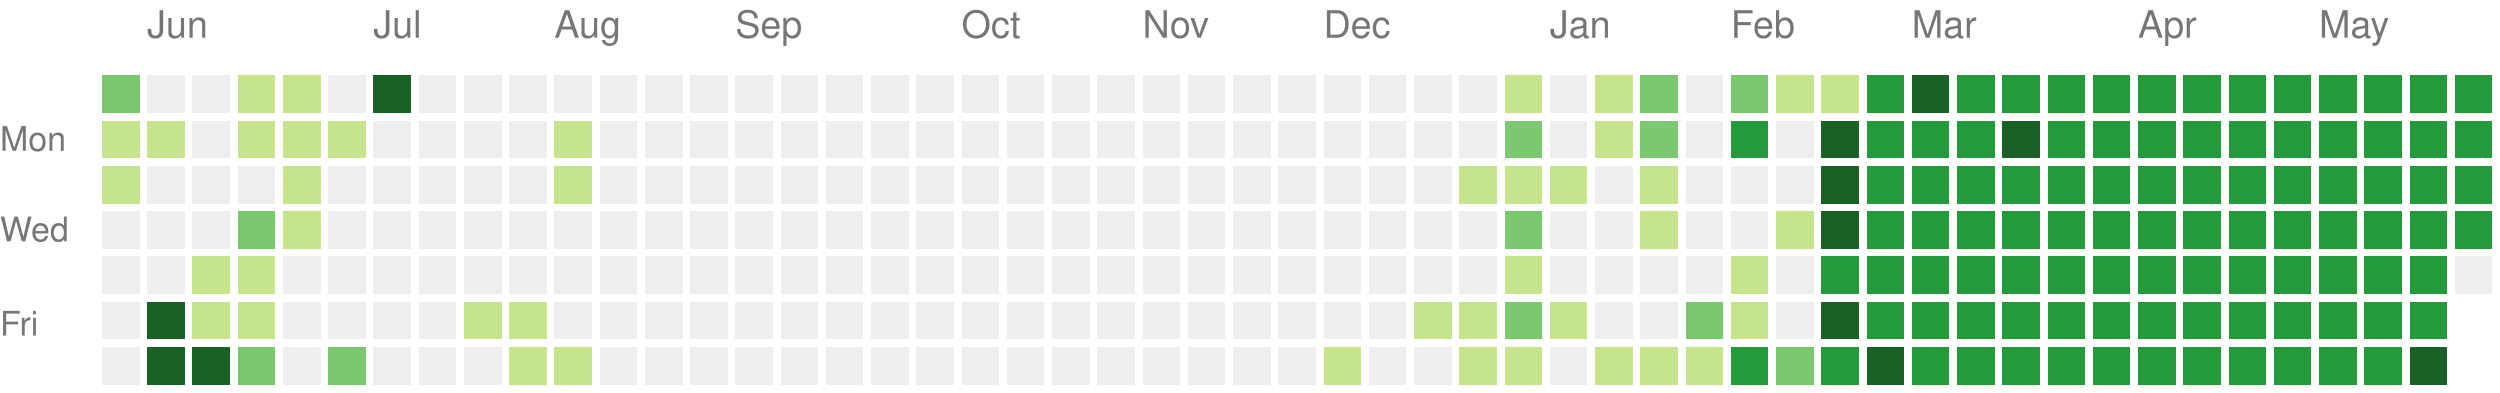
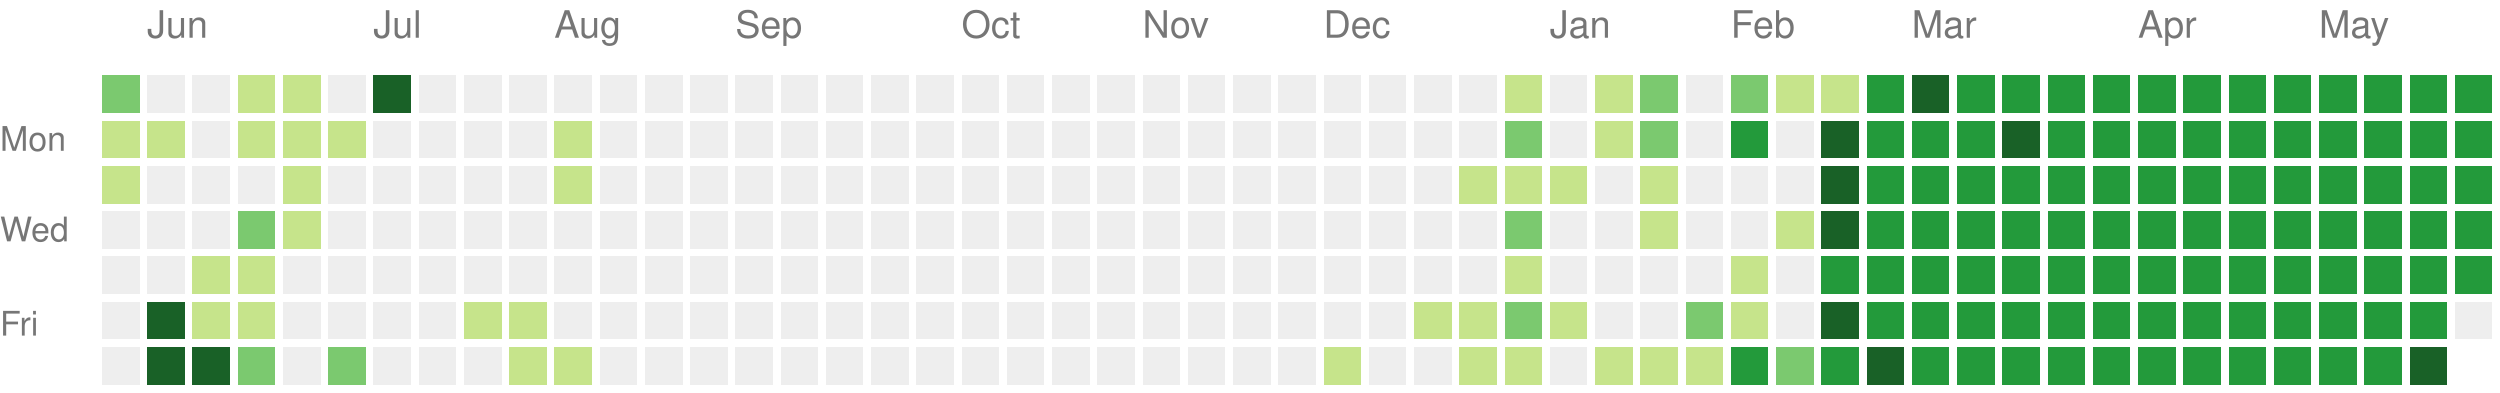
<svg xmlns="http://www.w3.org/2000/svg" version="1.1" width="663" height="104">
  <rect style="fill:#7bc96f;shape-rendering:crispedges;" data-score="2" data-date="2024-05-26" x="27" y="20" width="10" height="10" />
  <rect style="fill:#eeeeee;shape-rendering:crispedges;" data-score="0" data-date="2024-06-02" x="39" y="20" width="10" height="10" />
  <rect style="fill:#eeeeee;shape-rendering:crispedges;" data-score="0" data-date="2024-06-09" x="51" y="20" width="10" height="10" />
  <rect style="fill:#c6e48b;shape-rendering:crispedges;" data-score="1" data-date="2024-06-16" x="63" y="20" width="10" height="10" />
  <rect style="fill:#c6e48b;shape-rendering:crispedges;" data-score="1" data-date="2024-06-23" x="75" y="20" width="10" height="10" />
  <rect style="fill:#eeeeee;shape-rendering:crispedges;" data-score="0" data-date="2024-06-30" x="87" y="20" width="10" height="10" />
  <rect style="fill:#196127;shape-rendering:crispedges;" data-score="4" data-date="2024-07-07" x="99" y="20" width="10" height="10" />
  <rect style="fill:#eeeeee;shape-rendering:crispedges;" data-score="0" data-date="2024-07-14" x="111" y="20" width="10" height="10" />
  <rect style="fill:#eeeeee;shape-rendering:crispedges;" data-score="0" data-date="2024-07-21" x="123" y="20" width="10" height="10" />
  <rect style="fill:#eeeeee;shape-rendering:crispedges;" data-score="0" data-date="2024-07-28" x="135" y="20" width="10" height="10" />
  <rect style="fill:#eeeeee;shape-rendering:crispedges;" data-score="0" data-date="2024-08-04" x="147" y="20" width="10" height="10" />
  <rect style="fill:#eeeeee;shape-rendering:crispedges;" data-score="0" data-date="2024-08-11" x="159" y="20" width="10" height="10" />
  <rect style="fill:#eeeeee;shape-rendering:crispedges;" data-score="0" data-date="2024-08-18" x="171" y="20" width="10" height="10" />
  <rect style="fill:#eeeeee;shape-rendering:crispedges;" data-score="0" data-date="2024-08-25" x="183" y="20" width="10" height="10" />
  <rect style="fill:#eeeeee;shape-rendering:crispedges;" data-score="0" data-date="2024-09-01" x="195" y="20" width="10" height="10" />
  <rect style="fill:#eeeeee;shape-rendering:crispedges;" data-score="0" data-date="2024-09-08" x="207" y="20" width="10" height="10" />
  <rect style="fill:#eeeeee;shape-rendering:crispedges;" data-score="0" data-date="2024-09-15" x="219" y="20" width="10" height="10" />
  <rect style="fill:#eeeeee;shape-rendering:crispedges;" data-score="0" data-date="2024-09-22" x="231" y="20" width="10" height="10" />
  <rect style="fill:#eeeeee;shape-rendering:crispedges;" data-score="0" data-date="2024-09-29" x="243" y="20" width="10" height="10" />
  <rect style="fill:#eeeeee;shape-rendering:crispedges;" data-score="0" data-date="2024-10-06" x="255" y="20" width="10" height="10" />
  <rect style="fill:#eeeeee;shape-rendering:crispedges;" data-score="0" data-date="2024-10-13" x="267" y="20" width="10" height="10" />
  <rect style="fill:#eeeeee;shape-rendering:crispedges;" data-score="0" data-date="2024-10-20" x="279" y="20" width="10" height="10" />
  <rect style="fill:#eeeeee;shape-rendering:crispedges;" data-score="0" data-date="2024-10-27" x="291" y="20" width="10" height="10" />
  <rect style="fill:#eeeeee;shape-rendering:crispedges;" data-score="0" data-date="2024-11-03" x="303" y="20" width="10" height="10" />
  <rect style="fill:#eeeeee;shape-rendering:crispedges;" data-score="0" data-date="2024-11-10" x="315" y="20" width="10" height="10" />
  <rect style="fill:#eeeeee;shape-rendering:crispedges;" data-score="0" data-date="2024-11-17" x="327" y="20" width="10" height="10" />
  <rect style="fill:#eeeeee;shape-rendering:crispedges;" data-score="0" data-date="2024-11-24" x="339" y="20" width="10" height="10" />
  <rect style="fill:#eeeeee;shape-rendering:crispedges;" data-score="0" data-date="2024-12-01" x="351" y="20" width="10" height="10" />
  <rect style="fill:#eeeeee;shape-rendering:crispedges;" data-score="0" data-date="2024-12-08" x="363" y="20" width="10" height="10" />
  <rect style="fill:#eeeeee;shape-rendering:crispedges;" data-score="0" data-date="2024-12-15" x="375" y="20" width="10" height="10" />
  <rect style="fill:#eeeeee;shape-rendering:crispedges;" data-score="0" data-date="2024-12-22" x="387" y="20" width="10" height="10" />
  <rect style="fill:#c6e48b;shape-rendering:crispedges;" data-score="1" data-date="2024-12-29" x="399" y="20" width="10" height="10" />
  <rect style="fill:#eeeeee;shape-rendering:crispedges;" data-score="0" data-date="2025-01-05" x="411" y="20" width="10" height="10" />
  <rect style="fill:#c6e48b;shape-rendering:crispedges;" data-score="1" data-date="2025-01-12" x="423" y="20" width="10" height="10" />
  <rect style="fill:#7bc96f;shape-rendering:crispedges;" data-score="2" data-date="2025-01-19" x="435" y="20" width="10" height="10" />
  <rect style="fill:#eeeeee;shape-rendering:crispedges;" data-score="0" data-date="2025-01-26" x="447" y="20" width="10" height="10" />
  <rect style="fill:#7bc96f;shape-rendering:crispedges;" data-score="2" data-date="2025-02-02" x="459" y="20" width="10" height="10" />
  <rect style="fill:#c6e48b;shape-rendering:crispedges;" data-score="1" data-date="2025-02-09" x="471" y="20" width="10" height="10" />
  <rect style="fill:#c6e48b;shape-rendering:crispedges;" data-score="1" data-date="2025-02-16" x="483" y="20" width="10" height="10" />
  <rect style="fill:#239a3b;shape-rendering:crispedges;" data-score="3" data-date="2025-02-23" x="495" y="20" width="10" height="10" />
  <rect style="fill:#196127;shape-rendering:crispedges;" data-score="4" data-date="2025-03-02" x="507" y="20" width="10" height="10" />
  <rect style="fill:#239a3b;shape-rendering:crispedges;" data-score="3" data-date="2025-03-09" x="519" y="20" width="10" height="10" />
  <rect style="fill:#239a3b;shape-rendering:crispedges;" data-score="3" data-date="2025-03-16" x="531" y="20" width="10" height="10" />
  <rect style="fill:#239a3b;shape-rendering:crispedges;" data-score="3" data-date="2025-03-23" x="543" y="20" width="10" height="10" />
  <rect style="fill:#239a3b;shape-rendering:crispedges;" data-score="3" data-date="2025-03-30" x="555" y="20" width="10" height="10" />
  <rect style="fill:#239a3b;shape-rendering:crispedges;" data-score="3" data-date="2025-04-06" x="567" y="20" width="10" height="10" />
  <rect style="fill:#239a3b;shape-rendering:crispedges;" data-score="3" data-date="2025-04-13" x="579" y="20" width="10" height="10" />
  <rect style="fill:#239a3b;shape-rendering:crispedges;" data-score="3" data-date="2025-04-20" x="591" y="20" width="10" height="10" />
  <rect style="fill:#239a3b;shape-rendering:crispedges;" data-score="3" data-date="2025-04-27" x="603" y="20" width="10" height="10" />
  <rect style="fill:#239a3b;shape-rendering:crispedges;" data-score="3" data-date="2025-05-04" x="615" y="20" width="10" height="10" />
  <rect style="fill:#239a3b;shape-rendering:crispedges;" data-score="3" data-date="2025-05-11" x="627" y="20" width="10" height="10" />
  <rect style="fill:#239a3b;shape-rendering:crispedges;" data-score="3" data-date="2025-05-18" x="639" y="20" width="10" height="10" />
  <rect style="fill:#239a3b;shape-rendering:crispedges;" data-score="3" data-date="2025-05-25" x="651" y="20" width="10" height="10" />
  <rect style="fill:#c6e48b;shape-rendering:crispedges;" data-score="1" data-date="2024-05-27" x="27" y="32" width="10" height="10" />
  <rect style="fill:#c6e48b;shape-rendering:crispedges;" data-score="1" data-date="2024-06-03" x="39" y="32" width="10" height="10" />
  <rect style="fill:#eeeeee;shape-rendering:crispedges;" data-score="0" data-date="2024-06-10" x="51" y="32" width="10" height="10" />
  <rect style="fill:#c6e48b;shape-rendering:crispedges;" data-score="1" data-date="2024-06-17" x="63" y="32" width="10" height="10" />
  <rect style="fill:#c6e48b;shape-rendering:crispedges;" data-score="1" data-date="2024-06-24" x="75" y="32" width="10" height="10" />
  <rect style="fill:#c6e48b;shape-rendering:crispedges;" data-score="1" data-date="2024-07-01" x="87" y="32" width="10" height="10" />
  <rect style="fill:#eeeeee;shape-rendering:crispedges;" data-score="0" data-date="2024-07-08" x="99" y="32" width="10" height="10" />
  <rect style="fill:#eeeeee;shape-rendering:crispedges;" data-score="0" data-date="2024-07-15" x="111" y="32" width="10" height="10" />
  <rect style="fill:#eeeeee;shape-rendering:crispedges;" data-score="0" data-date="2024-07-22" x="123" y="32" width="10" height="10" />
  <rect style="fill:#eeeeee;shape-rendering:crispedges;" data-score="0" data-date="2024-07-29" x="135" y="32" width="10" height="10" />
  <rect style="fill:#c6e48b;shape-rendering:crispedges;" data-score="1" data-date="2024-08-05" x="147" y="32" width="10" height="10" />
  <rect style="fill:#eeeeee;shape-rendering:crispedges;" data-score="0" data-date="2024-08-12" x="159" y="32" width="10" height="10" />
  <rect style="fill:#eeeeee;shape-rendering:crispedges;" data-score="0" data-date="2024-08-19" x="171" y="32" width="10" height="10" />
  <rect style="fill:#eeeeee;shape-rendering:crispedges;" data-score="0" data-date="2024-08-26" x="183" y="32" width="10" height="10" />
  <rect style="fill:#eeeeee;shape-rendering:crispedges;" data-score="0" data-date="2024-09-02" x="195" y="32" width="10" height="10" />
  <rect style="fill:#eeeeee;shape-rendering:crispedges;" data-score="0" data-date="2024-09-09" x="207" y="32" width="10" height="10" />
  <rect style="fill:#eeeeee;shape-rendering:crispedges;" data-score="0" data-date="2024-09-16" x="219" y="32" width="10" height="10" />
  <rect style="fill:#eeeeee;shape-rendering:crispedges;" data-score="0" data-date="2024-09-23" x="231" y="32" width="10" height="10" />
  <rect style="fill:#eeeeee;shape-rendering:crispedges;" data-score="0" data-date="2024-09-30" x="243" y="32" width="10" height="10" />
  <rect style="fill:#eeeeee;shape-rendering:crispedges;" data-score="0" data-date="2024-10-07" x="255" y="32" width="10" height="10" />
  <rect style="fill:#eeeeee;shape-rendering:crispedges;" data-score="0" data-date="2024-10-14" x="267" y="32" width="10" height="10" />
  <rect style="fill:#eeeeee;shape-rendering:crispedges;" data-score="0" data-date="2024-10-21" x="279" y="32" width="10" height="10" />
  <rect style="fill:#eeeeee;shape-rendering:crispedges;" data-score="0" data-date="2024-10-28" x="291" y="32" width="10" height="10" />
  <rect style="fill:#eeeeee;shape-rendering:crispedges;" data-score="0" data-date="2024-11-04" x="303" y="32" width="10" height="10" />
  <rect style="fill:#eeeeee;shape-rendering:crispedges;" data-score="0" data-date="2024-11-11" x="315" y="32" width="10" height="10" />
  <rect style="fill:#eeeeee;shape-rendering:crispedges;" data-score="0" data-date="2024-11-18" x="327" y="32" width="10" height="10" />
  <rect style="fill:#eeeeee;shape-rendering:crispedges;" data-score="0" data-date="2024-11-25" x="339" y="32" width="10" height="10" />
  <rect style="fill:#eeeeee;shape-rendering:crispedges;" data-score="0" data-date="2024-12-02" x="351" y="32" width="10" height="10" />
  <rect style="fill:#eeeeee;shape-rendering:crispedges;" data-score="0" data-date="2024-12-09" x="363" y="32" width="10" height="10" />
  <rect style="fill:#eeeeee;shape-rendering:crispedges;" data-score="0" data-date="2024-12-16" x="375" y="32" width="10" height="10" />
  <rect style="fill:#eeeeee;shape-rendering:crispedges;" data-score="0" data-date="2024-12-23" x="387" y="32" width="10" height="10" />
  <rect style="fill:#7bc96f;shape-rendering:crispedges;" data-score="2" data-date="2024-12-30" x="399" y="32" width="10" height="10" />
  <rect style="fill:#eeeeee;shape-rendering:crispedges;" data-score="0" data-date="2025-01-06" x="411" y="32" width="10" height="10" />
  <rect style="fill:#c6e48b;shape-rendering:crispedges;" data-score="1" data-date="2025-01-13" x="423" y="32" width="10" height="10" />
  <rect style="fill:#7bc96f;shape-rendering:crispedges;" data-score="2" data-date="2025-01-20" x="435" y="32" width="10" height="10" />
  <rect style="fill:#eeeeee;shape-rendering:crispedges;" data-score="0" data-date="2025-01-27" x="447" y="32" width="10" height="10" />
  <rect style="fill:#239a3b;shape-rendering:crispedges;" data-score="3" data-date="2025-02-03" x="459" y="32" width="10" height="10" />
  <rect style="fill:#eeeeee;shape-rendering:crispedges;" data-score="0" data-date="2025-02-10" x="471" y="32" width="10" height="10" />
  <rect style="fill:#196127;shape-rendering:crispedges;" data-score="4" data-date="2025-02-17" x="483" y="32" width="10" height="10" />
  <rect style="fill:#239a3b;shape-rendering:crispedges;" data-score="3" data-date="2025-02-24" x="495" y="32" width="10" height="10" />
  <rect style="fill:#239a3b;shape-rendering:crispedges;" data-score="3" data-date="2025-03-03" x="507" y="32" width="10" height="10" />
  <rect style="fill:#239a3b;shape-rendering:crispedges;" data-score="3" data-date="2025-03-10" x="519" y="32" width="10" height="10" />
  <rect style="fill:#196127;shape-rendering:crispedges;" data-score="4" data-date="2025-03-17" x="531" y="32" width="10" height="10" />
  <rect style="fill:#239a3b;shape-rendering:crispedges;" data-score="3" data-date="2025-03-24" x="543" y="32" width="10" height="10" />
  <rect style="fill:#239a3b;shape-rendering:crispedges;" data-score="3" data-date="2025-03-31" x="555" y="32" width="10" height="10" />
  <rect style="fill:#239a3b;shape-rendering:crispedges;" data-score="3" data-date="2025-04-07" x="567" y="32" width="10" height="10" />
  <rect style="fill:#239a3b;shape-rendering:crispedges;" data-score="3" data-date="2025-04-14" x="579" y="32" width="10" height="10" />
  <rect style="fill:#239a3b;shape-rendering:crispedges;" data-score="3" data-date="2025-04-21" x="591" y="32" width="10" height="10" />
  <rect style="fill:#239a3b;shape-rendering:crispedges;" data-score="3" data-date="2025-04-28" x="603" y="32" width="10" height="10" />
  <rect style="fill:#239a3b;shape-rendering:crispedges;" data-score="3" data-date="2025-05-05" x="615" y="32" width="10" height="10" />
  <rect style="fill:#239a3b;shape-rendering:crispedges;" data-score="3" data-date="2025-05-12" x="627" y="32" width="10" height="10" />
  <rect style="fill:#239a3b;shape-rendering:crispedges;" data-score="3" data-date="2025-05-19" x="639" y="32" width="10" height="10" />
  <rect style="fill:#239a3b;shape-rendering:crispedges;" data-score="3" data-date="2025-05-26" x="651" y="32" width="10" height="10" />
  <rect style="fill:#c6e48b;shape-rendering:crispedges;" data-score="1" data-date="2024-05-28" x="27" y="44" width="10" height="10" />
  <rect style="fill:#eeeeee;shape-rendering:crispedges;" data-score="0" data-date="2024-06-04" x="39" y="44" width="10" height="10" />
  <rect style="fill:#eeeeee;shape-rendering:crispedges;" data-score="0" data-date="2024-06-11" x="51" y="44" width="10" height="10" />
  <rect style="fill:#eeeeee;shape-rendering:crispedges;" data-score="0" data-date="2024-06-18" x="63" y="44" width="10" height="10" />
  <rect style="fill:#c6e48b;shape-rendering:crispedges;" data-score="1" data-date="2024-06-25" x="75" y="44" width="10" height="10" />
  <rect style="fill:#eeeeee;shape-rendering:crispedges;" data-score="0" data-date="2024-07-02" x="87" y="44" width="10" height="10" />
  <rect style="fill:#eeeeee;shape-rendering:crispedges;" data-score="0" data-date="2024-07-09" x="99" y="44" width="10" height="10" />
  <rect style="fill:#eeeeee;shape-rendering:crispedges;" data-score="0" data-date="2024-07-16" x="111" y="44" width="10" height="10" />
  <rect style="fill:#eeeeee;shape-rendering:crispedges;" data-score="0" data-date="2024-07-23" x="123" y="44" width="10" height="10" />
  <rect style="fill:#eeeeee;shape-rendering:crispedges;" data-score="0" data-date="2024-07-30" x="135" y="44" width="10" height="10" />
  <rect style="fill:#c6e48b;shape-rendering:crispedges;" data-score="1" data-date="2024-08-06" x="147" y="44" width="10" height="10" />
  <rect style="fill:#eeeeee;shape-rendering:crispedges;" data-score="0" data-date="2024-08-13" x="159" y="44" width="10" height="10" />
  <rect style="fill:#eeeeee;shape-rendering:crispedges;" data-score="0" data-date="2024-08-20" x="171" y="44" width="10" height="10" />
  <rect style="fill:#eeeeee;shape-rendering:crispedges;" data-score="0" data-date="2024-08-27" x="183" y="44" width="10" height="10" />
  <rect style="fill:#eeeeee;shape-rendering:crispedges;" data-score="0" data-date="2024-09-03" x="195" y="44" width="10" height="10" />
  <rect style="fill:#eeeeee;shape-rendering:crispedges;" data-score="0" data-date="2024-09-10" x="207" y="44" width="10" height="10" />
  <rect style="fill:#eeeeee;shape-rendering:crispedges;" data-score="0" data-date="2024-09-17" x="219" y="44" width="10" height="10" />
  <rect style="fill:#eeeeee;shape-rendering:crispedges;" data-score="0" data-date="2024-09-24" x="231" y="44" width="10" height="10" />
  <rect style="fill:#eeeeee;shape-rendering:crispedges;" data-score="0" data-date="2024-10-01" x="243" y="44" width="10" height="10" />
  <rect style="fill:#eeeeee;shape-rendering:crispedges;" data-score="0" data-date="2024-10-08" x="255" y="44" width="10" height="10" />
  <rect style="fill:#eeeeee;shape-rendering:crispedges;" data-score="0" data-date="2024-10-15" x="267" y="44" width="10" height="10" />
  <rect style="fill:#eeeeee;shape-rendering:crispedges;" data-score="0" data-date="2024-10-22" x="279" y="44" width="10" height="10" />
  <rect style="fill:#eeeeee;shape-rendering:crispedges;" data-score="0" data-date="2024-10-29" x="291" y="44" width="10" height="10" />
  <rect style="fill:#eeeeee;shape-rendering:crispedges;" data-score="0" data-date="2024-11-05" x="303" y="44" width="10" height="10" />
  <rect style="fill:#eeeeee;shape-rendering:crispedges;" data-score="0" data-date="2024-11-12" x="315" y="44" width="10" height="10" />
  <rect style="fill:#eeeeee;shape-rendering:crispedges;" data-score="0" data-date="2024-11-19" x="327" y="44" width="10" height="10" />
  <rect style="fill:#eeeeee;shape-rendering:crispedges;" data-score="0" data-date="2024-11-26" x="339" y="44" width="10" height="10" />
  <rect style="fill:#eeeeee;shape-rendering:crispedges;" data-score="0" data-date="2024-12-03" x="351" y="44" width="10" height="10" />
  <rect style="fill:#eeeeee;shape-rendering:crispedges;" data-score="0" data-date="2024-12-10" x="363" y="44" width="10" height="10" />
  <rect style="fill:#eeeeee;shape-rendering:crispedges;" data-score="0" data-date="2024-12-17" x="375" y="44" width="10" height="10" />
  <rect style="fill:#c6e48b;shape-rendering:crispedges;" data-score="1" data-date="2024-12-24" x="387" y="44" width="10" height="10" />
  <rect style="fill:#c6e48b;shape-rendering:crispedges;" data-score="1" data-date="2024-12-31" x="399" y="44" width="10" height="10" />
  <rect style="fill:#c6e48b;shape-rendering:crispedges;" data-score="1" data-date="2025-01-07" x="411" y="44" width="10" height="10" />
  <rect style="fill:#eeeeee;shape-rendering:crispedges;" data-score="0" data-date="2025-01-14" x="423" y="44" width="10" height="10" />
  <rect style="fill:#c6e48b;shape-rendering:crispedges;" data-score="1" data-date="2025-01-21" x="435" y="44" width="10" height="10" />
  <rect style="fill:#eeeeee;shape-rendering:crispedges;" data-score="0" data-date="2025-01-28" x="447" y="44" width="10" height="10" />
  <rect style="fill:#eeeeee;shape-rendering:crispedges;" data-score="0" data-date="2025-02-04" x="459" y="44" width="10" height="10" />
  <rect style="fill:#eeeeee;shape-rendering:crispedges;" data-score="0" data-date="2025-02-11" x="471" y="44" width="10" height="10" />
  <rect style="fill:#196127;shape-rendering:crispedges;" data-score="4" data-date="2025-02-18" x="483" y="44" width="10" height="10" />
  <rect style="fill:#239a3b;shape-rendering:crispedges;" data-score="3" data-date="2025-02-25" x="495" y="44" width="10" height="10" />
  <rect style="fill:#239a3b;shape-rendering:crispedges;" data-score="3" data-date="2025-03-04" x="507" y="44" width="10" height="10" />
  <rect style="fill:#239a3b;shape-rendering:crispedges;" data-score="3" data-date="2025-03-11" x="519" y="44" width="10" height="10" />
  <rect style="fill:#239a3b;shape-rendering:crispedges;" data-score="3" data-date="2025-03-18" x="531" y="44" width="10" height="10" />
  <rect style="fill:#239a3b;shape-rendering:crispedges;" data-score="3" data-date="2025-03-25" x="543" y="44" width="10" height="10" />
  <rect style="fill:#239a3b;shape-rendering:crispedges;" data-score="3" data-date="2025-04-01" x="555" y="44" width="10" height="10" />
  <rect style="fill:#239a3b;shape-rendering:crispedges;" data-score="3" data-date="2025-04-08" x="567" y="44" width="10" height="10" />
  <rect style="fill:#239a3b;shape-rendering:crispedges;" data-score="3" data-date="2025-04-15" x="579" y="44" width="10" height="10" />
  <rect style="fill:#239a3b;shape-rendering:crispedges;" data-score="3" data-date="2025-04-22" x="591" y="44" width="10" height="10" />
  <rect style="fill:#239a3b;shape-rendering:crispedges;" data-score="3" data-date="2025-04-29" x="603" y="44" width="10" height="10" />
  <rect style="fill:#239a3b;shape-rendering:crispedges;" data-score="3" data-date="2025-05-06" x="615" y="44" width="10" height="10" />
  <rect style="fill:#239a3b;shape-rendering:crispedges;" data-score="3" data-date="2025-05-13" x="627" y="44" width="10" height="10" />
  <rect style="fill:#239a3b;shape-rendering:crispedges;" data-score="3" data-date="2025-05-20" x="639" y="44" width="10" height="10" />
  <rect style="fill:#239a3b;shape-rendering:crispedges;" data-score="3" data-date="2025-05-27" x="651" y="44" width="10" height="10" />
  <rect style="fill:#eeeeee;shape-rendering:crispedges;" data-score="0" data-date="2024-05-29" x="27" y="56" width="10" height="10" />
  <rect style="fill:#eeeeee;shape-rendering:crispedges;" data-score="0" data-date="2024-06-05" x="39" y="56" width="10" height="10" />
  <rect style="fill:#eeeeee;shape-rendering:crispedges;" data-score="0" data-date="2024-06-12" x="51" y="56" width="10" height="10" />
  <rect style="fill:#7bc96f;shape-rendering:crispedges;" data-score="2" data-date="2024-06-19" x="63" y="56" width="10" height="10" />
  <rect style="fill:#c6e48b;shape-rendering:crispedges;" data-score="1" data-date="2024-06-26" x="75" y="56" width="10" height="10" />
  <rect style="fill:#eeeeee;shape-rendering:crispedges;" data-score="0" data-date="2024-07-03" x="87" y="56" width="10" height="10" />
  <rect style="fill:#eeeeee;shape-rendering:crispedges;" data-score="0" data-date="2024-07-10" x="99" y="56" width="10" height="10" />
  <rect style="fill:#eeeeee;shape-rendering:crispedges;" data-score="0" data-date="2024-07-17" x="111" y="56" width="10" height="10" />
  <rect style="fill:#eeeeee;shape-rendering:crispedges;" data-score="0" data-date="2024-07-24" x="123" y="56" width="10" height="10" />
  <rect style="fill:#eeeeee;shape-rendering:crispedges;" data-score="0" data-date="2024-07-31" x="135" y="56" width="10" height="10" />
  <rect style="fill:#eeeeee;shape-rendering:crispedges;" data-score="0" data-date="2024-08-07" x="147" y="56" width="10" height="10" />
  <rect style="fill:#eeeeee;shape-rendering:crispedges;" data-score="0" data-date="2024-08-14" x="159" y="56" width="10" height="10" />
  <rect style="fill:#eeeeee;shape-rendering:crispedges;" data-score="0" data-date="2024-08-21" x="171" y="56" width="10" height="10" />
  <rect style="fill:#eeeeee;shape-rendering:crispedges;" data-score="0" data-date="2024-08-28" x="183" y="56" width="10" height="10" />
  <rect style="fill:#eeeeee;shape-rendering:crispedges;" data-score="0" data-date="2024-09-04" x="195" y="56" width="10" height="10" />
  <rect style="fill:#eeeeee;shape-rendering:crispedges;" data-score="0" data-date="2024-09-11" x="207" y="56" width="10" height="10" />
  <rect style="fill:#eeeeee;shape-rendering:crispedges;" data-score="0" data-date="2024-09-18" x="219" y="56" width="10" height="10" />
  <rect style="fill:#eeeeee;shape-rendering:crispedges;" data-score="0" data-date="2024-09-25" x="231" y="56" width="10" height="10" />
  <rect style="fill:#eeeeee;shape-rendering:crispedges;" data-score="0" data-date="2024-10-02" x="243" y="56" width="10" height="10" />
  <rect style="fill:#eeeeee;shape-rendering:crispedges;" data-score="0" data-date="2024-10-09" x="255" y="56" width="10" height="10" />
  <rect style="fill:#eeeeee;shape-rendering:crispedges;" data-score="0" data-date="2024-10-16" x="267" y="56" width="10" height="10" />
  <rect style="fill:#eeeeee;shape-rendering:crispedges;" data-score="0" data-date="2024-10-23" x="279" y="56" width="10" height="10" />
  <rect style="fill:#eeeeee;shape-rendering:crispedges;" data-score="0" data-date="2024-10-30" x="291" y="56" width="10" height="10" />
  <rect style="fill:#eeeeee;shape-rendering:crispedges;" data-score="0" data-date="2024-11-06" x="303" y="56" width="10" height="10" />
  <rect style="fill:#eeeeee;shape-rendering:crispedges;" data-score="0" data-date="2024-11-13" x="315" y="56" width="10" height="10" />
  <rect style="fill:#eeeeee;shape-rendering:crispedges;" data-score="0" data-date="2024-11-20" x="327" y="56" width="10" height="10" />
  <rect style="fill:#eeeeee;shape-rendering:crispedges;" data-score="0" data-date="2024-11-27" x="339" y="56" width="10" height="10" />
  <rect style="fill:#eeeeee;shape-rendering:crispedges;" data-score="0" data-date="2024-12-04" x="351" y="56" width="10" height="10" />
  <rect style="fill:#eeeeee;shape-rendering:crispedges;" data-score="0" data-date="2024-12-11" x="363" y="56" width="10" height="10" />
  <rect style="fill:#eeeeee;shape-rendering:crispedges;" data-score="0" data-date="2024-12-18" x="375" y="56" width="10" height="10" />
  <rect style="fill:#eeeeee;shape-rendering:crispedges;" data-score="0" data-date="2024-12-25" x="387" y="56" width="10" height="10" />
  <rect style="fill:#7bc96f;shape-rendering:crispedges;" data-score="2" data-date="2025-01-01" x="399" y="56" width="10" height="10" />
  <rect style="fill:#eeeeee;shape-rendering:crispedges;" data-score="0" data-date="2025-01-08" x="411" y="56" width="10" height="10" />
  <rect style="fill:#eeeeee;shape-rendering:crispedges;" data-score="0" data-date="2025-01-15" x="423" y="56" width="10" height="10" />
  <rect style="fill:#c6e48b;shape-rendering:crispedges;" data-score="1" data-date="2025-01-22" x="435" y="56" width="10" height="10" />
  <rect style="fill:#eeeeee;shape-rendering:crispedges;" data-score="0" data-date="2025-01-29" x="447" y="56" width="10" height="10" />
  <rect style="fill:#eeeeee;shape-rendering:crispedges;" data-score="0" data-date="2025-02-05" x="459" y="56" width="10" height="10" />
  <rect style="fill:#c6e48b;shape-rendering:crispedges;" data-score="1" data-date="2025-02-12" x="471" y="56" width="10" height="10" />
  <rect style="fill:#196127;shape-rendering:crispedges;" data-score="4" data-date="2025-02-19" x="483" y="56" width="10" height="10" />
  <rect style="fill:#239a3b;shape-rendering:crispedges;" data-score="3" data-date="2025-02-26" x="495" y="56" width="10" height="10" />
  <rect style="fill:#239a3b;shape-rendering:crispedges;" data-score="3" data-date="2025-03-05" x="507" y="56" width="10" height="10" />
  <rect style="fill:#239a3b;shape-rendering:crispedges;" data-score="3" data-date="2025-03-12" x="519" y="56" width="10" height="10" />
  <rect style="fill:#239a3b;shape-rendering:crispedges;" data-score="3" data-date="2025-03-19" x="531" y="56" width="10" height="10" />
  <rect style="fill:#239a3b;shape-rendering:crispedges;" data-score="3" data-date="2025-03-26" x="543" y="56" width="10" height="10" />
  <rect style="fill:#239a3b;shape-rendering:crispedges;" data-score="3" data-date="2025-04-02" x="555" y="56" width="10" height="10" />
  <rect style="fill:#239a3b;shape-rendering:crispedges;" data-score="3" data-date="2025-04-09" x="567" y="56" width="10" height="10" />
  <rect style="fill:#239a3b;shape-rendering:crispedges;" data-score="3" data-date="2025-04-16" x="579" y="56" width="10" height="10" />
  <rect style="fill:#239a3b;shape-rendering:crispedges;" data-score="3" data-date="2025-04-23" x="591" y="56" width="10" height="10" />
  <rect style="fill:#239a3b;shape-rendering:crispedges;" data-score="3" data-date="2025-04-30" x="603" y="56" width="10" height="10" />
  <rect style="fill:#239a3b;shape-rendering:crispedges;" data-score="3" data-date="2025-05-07" x="615" y="56" width="10" height="10" />
  <rect style="fill:#239a3b;shape-rendering:crispedges;" data-score="3" data-date="2025-05-14" x="627" y="56" width="10" height="10" />
  <rect style="fill:#239a3b;shape-rendering:crispedges;" data-score="3" data-date="2025-05-21" x="639" y="56" width="10" height="10" />
  <rect style="fill:#239a3b;shape-rendering:crispedges;" data-score="3" data-date="2025-05-28" x="651" y="56" width="10" height="10" />
  <rect style="fill:#eeeeee;shape-rendering:crispedges;" data-score="0" data-date="2024-05-30" x="27" y="68" width="10" height="10" />
  <rect style="fill:#eeeeee;shape-rendering:crispedges;" data-score="0" data-date="2024-06-06" x="39" y="68" width="10" height="10" />
  <rect style="fill:#c6e48b;shape-rendering:crispedges;" data-score="1" data-date="2024-06-13" x="51" y="68" width="10" height="10" />
  <rect style="fill:#c6e48b;shape-rendering:crispedges;" data-score="1" data-date="2024-06-20" x="63" y="68" width="10" height="10" />
  <rect style="fill:#eeeeee;shape-rendering:crispedges;" data-score="0" data-date="2024-06-27" x="75" y="68" width="10" height="10" />
  <rect style="fill:#eeeeee;shape-rendering:crispedges;" data-score="0" data-date="2024-07-04" x="87" y="68" width="10" height="10" />
  <rect style="fill:#eeeeee;shape-rendering:crispedges;" data-score="0" data-date="2024-07-11" x="99" y="68" width="10" height="10" />
  <rect style="fill:#eeeeee;shape-rendering:crispedges;" data-score="0" data-date="2024-07-18" x="111" y="68" width="10" height="10" />
  <rect style="fill:#eeeeee;shape-rendering:crispedges;" data-score="0" data-date="2024-07-25" x="123" y="68" width="10" height="10" />
  <rect style="fill:#eeeeee;shape-rendering:crispedges;" data-score="0" data-date="2024-08-01" x="135" y="68" width="10" height="10" />
  <rect style="fill:#eeeeee;shape-rendering:crispedges;" data-score="0" data-date="2024-08-08" x="147" y="68" width="10" height="10" />
  <rect style="fill:#eeeeee;shape-rendering:crispedges;" data-score="0" data-date="2024-08-15" x="159" y="68" width="10" height="10" />
  <rect style="fill:#eeeeee;shape-rendering:crispedges;" data-score="0" data-date="2024-08-22" x="171" y="68" width="10" height="10" />
  <rect style="fill:#eeeeee;shape-rendering:crispedges;" data-score="0" data-date="2024-08-29" x="183" y="68" width="10" height="10" />
  <rect style="fill:#eeeeee;shape-rendering:crispedges;" data-score="0" data-date="2024-09-05" x="195" y="68" width="10" height="10" />
  <rect style="fill:#eeeeee;shape-rendering:crispedges;" data-score="0" data-date="2024-09-12" x="207" y="68" width="10" height="10" />
  <rect style="fill:#eeeeee;shape-rendering:crispedges;" data-score="0" data-date="2024-09-19" x="219" y="68" width="10" height="10" />
  <rect style="fill:#eeeeee;shape-rendering:crispedges;" data-score="0" data-date="2024-09-26" x="231" y="68" width="10" height="10" />
  <rect style="fill:#eeeeee;shape-rendering:crispedges;" data-score="0" data-date="2024-10-03" x="243" y="68" width="10" height="10" />
  <rect style="fill:#eeeeee;shape-rendering:crispedges;" data-score="0" data-date="2024-10-10" x="255" y="68" width="10" height="10" />
  <rect style="fill:#eeeeee;shape-rendering:crispedges;" data-score="0" data-date="2024-10-17" x="267" y="68" width="10" height="10" />
  <rect style="fill:#eeeeee;shape-rendering:crispedges;" data-score="0" data-date="2024-10-24" x="279" y="68" width="10" height="10" />
  <rect style="fill:#eeeeee;shape-rendering:crispedges;" data-score="0" data-date="2024-10-31" x="291" y="68" width="10" height="10" />
  <rect style="fill:#eeeeee;shape-rendering:crispedges;" data-score="0" data-date="2024-11-07" x="303" y="68" width="10" height="10" />
  <rect style="fill:#eeeeee;shape-rendering:crispedges;" data-score="0" data-date="2024-11-14" x="315" y="68" width="10" height="10" />
  <rect style="fill:#eeeeee;shape-rendering:crispedges;" data-score="0" data-date="2024-11-21" x="327" y="68" width="10" height="10" />
  <rect style="fill:#eeeeee;shape-rendering:crispedges;" data-score="0" data-date="2024-11-28" x="339" y="68" width="10" height="10" />
  <rect style="fill:#eeeeee;shape-rendering:crispedges;" data-score="0" data-date="2024-12-05" x="351" y="68" width="10" height="10" />
  <rect style="fill:#eeeeee;shape-rendering:crispedges;" data-score="0" data-date="2024-12-12" x="363" y="68" width="10" height="10" />
  <rect style="fill:#eeeeee;shape-rendering:crispedges;" data-score="0" data-date="2024-12-19" x="375" y="68" width="10" height="10" />
  <rect style="fill:#eeeeee;shape-rendering:crispedges;" data-score="0" data-date="2024-12-26" x="387" y="68" width="10" height="10" />
  <rect style="fill:#c6e48b;shape-rendering:crispedges;" data-score="1" data-date="2025-01-02" x="399" y="68" width="10" height="10" />
  <rect style="fill:#eeeeee;shape-rendering:crispedges;" data-score="0" data-date="2025-01-09" x="411" y="68" width="10" height="10" />
  <rect style="fill:#eeeeee;shape-rendering:crispedges;" data-score="0" data-date="2025-01-16" x="423" y="68" width="10" height="10" />
  <rect style="fill:#eeeeee;shape-rendering:crispedges;" data-score="0" data-date="2025-01-23" x="435" y="68" width="10" height="10" />
  <rect style="fill:#eeeeee;shape-rendering:crispedges;" data-score="0" data-date="2025-01-30" x="447" y="68" width="10" height="10" />
  <rect style="fill:#c6e48b;shape-rendering:crispedges;" data-score="1" data-date="2025-02-06" x="459" y="68" width="10" height="10" />
  <rect style="fill:#eeeeee;shape-rendering:crispedges;" data-score="0" data-date="2025-02-13" x="471" y="68" width="10" height="10" />
  <rect style="fill:#239a3b;shape-rendering:crispedges;" data-score="3" data-date="2025-02-20" x="483" y="68" width="10" height="10" />
  <rect style="fill:#239a3b;shape-rendering:crispedges;" data-score="3" data-date="2025-02-27" x="495" y="68" width="10" height="10" />
  <rect style="fill:#239a3b;shape-rendering:crispedges;" data-score="3" data-date="2025-03-06" x="507" y="68" width="10" height="10" />
  <rect style="fill:#239a3b;shape-rendering:crispedges;" data-score="3" data-date="2025-03-13" x="519" y="68" width="10" height="10" />
  <rect style="fill:#239a3b;shape-rendering:crispedges;" data-score="3" data-date="2025-03-20" x="531" y="68" width="10" height="10" />
  <rect style="fill:#239a3b;shape-rendering:crispedges;" data-score="3" data-date="2025-03-27" x="543" y="68" width="10" height="10" />
  <rect style="fill:#239a3b;shape-rendering:crispedges;" data-score="3" data-date="2025-04-03" x="555" y="68" width="10" height="10" />
  <rect style="fill:#239a3b;shape-rendering:crispedges;" data-score="3" data-date="2025-04-10" x="567" y="68" width="10" height="10" />
  <rect style="fill:#239a3b;shape-rendering:crispedges;" data-score="3" data-date="2025-04-17" x="579" y="68" width="10" height="10" />
  <rect style="fill:#239a3b;shape-rendering:crispedges;" data-score="3" data-date="2025-04-24" x="591" y="68" width="10" height="10" />
  <rect style="fill:#239a3b;shape-rendering:crispedges;" data-score="3" data-date="2025-05-01" x="603" y="68" width="10" height="10" />
  <rect style="fill:#239a3b;shape-rendering:crispedges;" data-score="3" data-date="2025-05-08" x="615" y="68" width="10" height="10" />
  <rect style="fill:#239a3b;shape-rendering:crispedges;" data-score="3" data-date="2025-05-15" x="627" y="68" width="10" height="10" />
  <rect style="fill:#239a3b;shape-rendering:crispedges;" data-score="3" data-date="2025-05-22" x="639" y="68" width="10" height="10" />
-   <rect style="fill:#eeeeee;shape-rendering:crispedges;" data-score="0" data-date="2025-05-29" x="651" y="68" width="10" height="10" />
+   <rect style="fill:#239a3b;shape-rendering:crispedges;" data-score="3" data-date="2025-05-29" x="651" y="68" width="10" height="10" />
  <rect style="fill:#eeeeee;shape-rendering:crispedges;" data-score="0" data-date="2024-05-31" x="27" y="80" width="10" height="10" />
  <rect style="fill:#196127;shape-rendering:crispedges;" data-score="4" data-date="2024-06-07" x="39" y="80" width="10" height="10" />
  <rect style="fill:#c6e48b;shape-rendering:crispedges;" data-score="1" data-date="2024-06-14" x="51" y="80" width="10" height="10" />
  <rect style="fill:#c6e48b;shape-rendering:crispedges;" data-score="1" data-date="2024-06-21" x="63" y="80" width="10" height="10" />
  <rect style="fill:#eeeeee;shape-rendering:crispedges;" data-score="0" data-date="2024-06-28" x="75" y="80" width="10" height="10" />
  <rect style="fill:#eeeeee;shape-rendering:crispedges;" data-score="0" data-date="2024-07-05" x="87" y="80" width="10" height="10" />
  <rect style="fill:#eeeeee;shape-rendering:crispedges;" data-score="0" data-date="2024-07-12" x="99" y="80" width="10" height="10" />
  <rect style="fill:#eeeeee;shape-rendering:crispedges;" data-score="0" data-date="2024-07-19" x="111" y="80" width="10" height="10" />
  <rect style="fill:#c6e48b;shape-rendering:crispedges;" data-score="1" data-date="2024-07-26" x="123" y="80" width="10" height="10" />
  <rect style="fill:#c6e48b;shape-rendering:crispedges;" data-score="1" data-date="2024-08-02" x="135" y="80" width="10" height="10" />
  <rect style="fill:#eeeeee;shape-rendering:crispedges;" data-score="0" data-date="2024-08-09" x="147" y="80" width="10" height="10" />
  <rect style="fill:#eeeeee;shape-rendering:crispedges;" data-score="0" data-date="2024-08-16" x="159" y="80" width="10" height="10" />
  <rect style="fill:#eeeeee;shape-rendering:crispedges;" data-score="0" data-date="2024-08-23" x="171" y="80" width="10" height="10" />
  <rect style="fill:#eeeeee;shape-rendering:crispedges;" data-score="0" data-date="2024-08-30" x="183" y="80" width="10" height="10" />
  <rect style="fill:#eeeeee;shape-rendering:crispedges;" data-score="0" data-date="2024-09-06" x="195" y="80" width="10" height="10" />
  <rect style="fill:#eeeeee;shape-rendering:crispedges;" data-score="0" data-date="2024-09-13" x="207" y="80" width="10" height="10" />
  <rect style="fill:#eeeeee;shape-rendering:crispedges;" data-score="0" data-date="2024-09-20" x="219" y="80" width="10" height="10" />
  <rect style="fill:#eeeeee;shape-rendering:crispedges;" data-score="0" data-date="2024-09-27" x="231" y="80" width="10" height="10" />
  <rect style="fill:#eeeeee;shape-rendering:crispedges;" data-score="0" data-date="2024-10-04" x="243" y="80" width="10" height="10" />
  <rect style="fill:#eeeeee;shape-rendering:crispedges;" data-score="0" data-date="2024-10-11" x="255" y="80" width="10" height="10" />
  <rect style="fill:#eeeeee;shape-rendering:crispedges;" data-score="0" data-date="2024-10-18" x="267" y="80" width="10" height="10" />
  <rect style="fill:#eeeeee;shape-rendering:crispedges;" data-score="0" data-date="2024-10-25" x="279" y="80" width="10" height="10" />
  <rect style="fill:#eeeeee;shape-rendering:crispedges;" data-score="0" data-date="2024-11-01" x="291" y="80" width="10" height="10" />
  <rect style="fill:#eeeeee;shape-rendering:crispedges;" data-score="0" data-date="2024-11-08" x="303" y="80" width="10" height="10" />
  <rect style="fill:#eeeeee;shape-rendering:crispedges;" data-score="0" data-date="2024-11-15" x="315" y="80" width="10" height="10" />
  <rect style="fill:#eeeeee;shape-rendering:crispedges;" data-score="0" data-date="2024-11-22" x="327" y="80" width="10" height="10" />
  <rect style="fill:#eeeeee;shape-rendering:crispedges;" data-score="0" data-date="2024-11-29" x="339" y="80" width="10" height="10" />
  <rect style="fill:#eeeeee;shape-rendering:crispedges;" data-score="0" data-date="2024-12-06" x="351" y="80" width="10" height="10" />
  <rect style="fill:#eeeeee;shape-rendering:crispedges;" data-score="0" data-date="2024-12-13" x="363" y="80" width="10" height="10" />
  <rect style="fill:#c6e48b;shape-rendering:crispedges;" data-score="1" data-date="2024-12-20" x="375" y="80" width="10" height="10" />
  <rect style="fill:#c6e48b;shape-rendering:crispedges;" data-score="1" data-date="2024-12-27" x="387" y="80" width="10" height="10" />
  <rect style="fill:#7bc96f;shape-rendering:crispedges;" data-score="2" data-date="2025-01-03" x="399" y="80" width="10" height="10" />
  <rect style="fill:#c6e48b;shape-rendering:crispedges;" data-score="1" data-date="2025-01-10" x="411" y="80" width="10" height="10" />
  <rect style="fill:#eeeeee;shape-rendering:crispedges;" data-score="0" data-date="2025-01-17" x="423" y="80" width="10" height="10" />
  <rect style="fill:#eeeeee;shape-rendering:crispedges;" data-score="0" data-date="2025-01-24" x="435" y="80" width="10" height="10" />
  <rect style="fill:#7bc96f;shape-rendering:crispedges;" data-score="2" data-date="2025-01-31" x="447" y="80" width="10" height="10" />
  <rect style="fill:#c6e48b;shape-rendering:crispedges;" data-score="1" data-date="2025-02-07" x="459" y="80" width="10" height="10" />
  <rect style="fill:#eeeeee;shape-rendering:crispedges;" data-score="0" data-date="2025-02-14" x="471" y="80" width="10" height="10" />
  <rect style="fill:#196127;shape-rendering:crispedges;" data-score="4" data-date="2025-02-21" x="483" y="80" width="10" height="10" />
  <rect style="fill:#239a3b;shape-rendering:crispedges;" data-score="3" data-date="2025-02-28" x="495" y="80" width="10" height="10" />
  <rect style="fill:#239a3b;shape-rendering:crispedges;" data-score="3" data-date="2025-03-07" x="507" y="80" width="10" height="10" />
  <rect style="fill:#239a3b;shape-rendering:crispedges;" data-score="3" data-date="2025-03-14" x="519" y="80" width="10" height="10" />
  <rect style="fill:#239a3b;shape-rendering:crispedges;" data-score="3" data-date="2025-03-21" x="531" y="80" width="10" height="10" />
  <rect style="fill:#239a3b;shape-rendering:crispedges;" data-score="3" data-date="2025-03-28" x="543" y="80" width="10" height="10" />
  <rect style="fill:#239a3b;shape-rendering:crispedges;" data-score="3" data-date="2025-04-04" x="555" y="80" width="10" height="10" />
  <rect style="fill:#239a3b;shape-rendering:crispedges;" data-score="3" data-date="2025-04-11" x="567" y="80" width="10" height="10" />
  <rect style="fill:#239a3b;shape-rendering:crispedges;" data-score="3" data-date="2025-04-18" x="579" y="80" width="10" height="10" />
  <rect style="fill:#239a3b;shape-rendering:crispedges;" data-score="3" data-date="2025-04-25" x="591" y="80" width="10" height="10" />
  <rect style="fill:#239a3b;shape-rendering:crispedges;" data-score="3" data-date="2025-05-02" x="603" y="80" width="10" height="10" />
  <rect style="fill:#239a3b;shape-rendering:crispedges;" data-score="3" data-date="2025-05-09" x="615" y="80" width="10" height="10" />
  <rect style="fill:#239a3b;shape-rendering:crispedges;" data-score="3" data-date="2025-05-16" x="627" y="80" width="10" height="10" />
  <rect style="fill:#239a3b;shape-rendering:crispedges;" data-score="3" data-date="2025-05-23" x="639" y="80" width="10" height="10" />
+   <rect style="fill:#eeeeee;shape-rendering:crispedges;" data-score="0" data-date="2025-05-30" x="651" y="80" width="10" height="10" />
  <rect style="fill:#eeeeee;shape-rendering:crispedges;" data-score="0" data-date="2024-06-01" x="27" y="92" width="10" height="10" />
  <rect style="fill:#196127;shape-rendering:crispedges;" data-score="4" data-date="2024-06-08" x="39" y="92" width="10" height="10" />
  <rect style="fill:#196127;shape-rendering:crispedges;" data-score="4" data-date="2024-06-15" x="51" y="92" width="10" height="10" />
  <rect style="fill:#7bc96f;shape-rendering:crispedges;" data-score="2" data-date="2024-06-22" x="63" y="92" width="10" height="10" />
  <rect style="fill:#eeeeee;shape-rendering:crispedges;" data-score="0" data-date="2024-06-29" x="75" y="92" width="10" height="10" />
  <rect style="fill:#7bc96f;shape-rendering:crispedges;" data-score="2" data-date="2024-07-06" x="87" y="92" width="10" height="10" />
  <rect style="fill:#eeeeee;shape-rendering:crispedges;" data-score="0" data-date="2024-07-13" x="99" y="92" width="10" height="10" />
  <rect style="fill:#eeeeee;shape-rendering:crispedges;" data-score="0" data-date="2024-07-20" x="111" y="92" width="10" height="10" />
  <rect style="fill:#eeeeee;shape-rendering:crispedges;" data-score="0" data-date="2024-07-27" x="123" y="92" width="10" height="10" />
  <rect style="fill:#c6e48b;shape-rendering:crispedges;" data-score="1" data-date="2024-08-03" x="135" y="92" width="10" height="10" />
  <rect style="fill:#c6e48b;shape-rendering:crispedges;" data-score="1" data-date="2024-08-10" x="147" y="92" width="10" height="10" />
  <rect style="fill:#eeeeee;shape-rendering:crispedges;" data-score="0" data-date="2024-08-17" x="159" y="92" width="10" height="10" />
  <rect style="fill:#eeeeee;shape-rendering:crispedges;" data-score="0" data-date="2024-08-24" x="171" y="92" width="10" height="10" />
  <rect style="fill:#eeeeee;shape-rendering:crispedges;" data-score="0" data-date="2024-08-31" x="183" y="92" width="10" height="10" />
  <rect style="fill:#eeeeee;shape-rendering:crispedges;" data-score="0" data-date="2024-09-07" x="195" y="92" width="10" height="10" />
  <rect style="fill:#eeeeee;shape-rendering:crispedges;" data-score="0" data-date="2024-09-14" x="207" y="92" width="10" height="10" />
  <rect style="fill:#eeeeee;shape-rendering:crispedges;" data-score="0" data-date="2024-09-21" x="219" y="92" width="10" height="10" />
  <rect style="fill:#eeeeee;shape-rendering:crispedges;" data-score="0" data-date="2024-09-28" x="231" y="92" width="10" height="10" />
  <rect style="fill:#eeeeee;shape-rendering:crispedges;" data-score="0" data-date="2024-10-05" x="243" y="92" width="10" height="10" />
  <rect style="fill:#eeeeee;shape-rendering:crispedges;" data-score="0" data-date="2024-10-12" x="255" y="92" width="10" height="10" />
  <rect style="fill:#eeeeee;shape-rendering:crispedges;" data-score="0" data-date="2024-10-19" x="267" y="92" width="10" height="10" />
  <rect style="fill:#eeeeee;shape-rendering:crispedges;" data-score="0" data-date="2024-10-26" x="279" y="92" width="10" height="10" />
  <rect style="fill:#eeeeee;shape-rendering:crispedges;" data-score="0" data-date="2024-11-02" x="291" y="92" width="10" height="10" />
  <rect style="fill:#eeeeee;shape-rendering:crispedges;" data-score="0" data-date="2024-11-09" x="303" y="92" width="10" height="10" />
  <rect style="fill:#eeeeee;shape-rendering:crispedges;" data-score="0" data-date="2024-11-16" x="315" y="92" width="10" height="10" />
  <rect style="fill:#eeeeee;shape-rendering:crispedges;" data-score="0" data-date="2024-11-23" x="327" y="92" width="10" height="10" />
  <rect style="fill:#eeeeee;shape-rendering:crispedges;" data-score="0" data-date="2024-11-30" x="339" y="92" width="10" height="10" />
  <rect style="fill:#c6e48b;shape-rendering:crispedges;" data-score="1" data-date="2024-12-07" x="351" y="92" width="10" height="10" />
  <rect style="fill:#eeeeee;shape-rendering:crispedges;" data-score="0" data-date="2024-12-14" x="363" y="92" width="10" height="10" />
  <rect style="fill:#eeeeee;shape-rendering:crispedges;" data-score="0" data-date="2024-12-21" x="375" y="92" width="10" height="10" />
  <rect style="fill:#c6e48b;shape-rendering:crispedges;" data-score="1" data-date="2024-12-28" x="387" y="92" width="10" height="10" />
  <rect style="fill:#c6e48b;shape-rendering:crispedges;" data-score="1" data-date="2025-01-04" x="399" y="92" width="10" height="10" />
  <rect style="fill:#eeeeee;shape-rendering:crispedges;" data-score="0" data-date="2025-01-11" x="411" y="92" width="10" height="10" />
  <rect style="fill:#c6e48b;shape-rendering:crispedges;" data-score="1" data-date="2025-01-18" x="423" y="92" width="10" height="10" />
  <rect style="fill:#c6e48b;shape-rendering:crispedges;" data-score="1" data-date="2025-01-25" x="435" y="92" width="10" height="10" />
  <rect style="fill:#c6e48b;shape-rendering:crispedges;" data-score="1" data-date="2025-02-01" x="447" y="92" width="10" height="10" />
  <rect style="fill:#239a3b;shape-rendering:crispedges;" data-score="3" data-date="2025-02-08" x="459" y="92" width="10" height="10" />
  <rect style="fill:#7bc96f;shape-rendering:crispedges;" data-score="2" data-date="2025-02-15" x="471" y="92" width="10" height="10" />
  <rect style="fill:#239a3b;shape-rendering:crispedges;" data-score="3" data-date="2025-02-22" x="483" y="92" width="10" height="10" />
  <rect style="fill:#196127;shape-rendering:crispedges;" data-score="4" data-date="2025-03-01" x="495" y="92" width="10" height="10" />
  <rect style="fill:#239a3b;shape-rendering:crispedges;" data-score="3" data-date="2025-03-08" x="507" y="92" width="10" height="10" />
  <rect style="fill:#239a3b;shape-rendering:crispedges;" data-score="3" data-date="2025-03-15" x="519" y="92" width="10" height="10" />
  <rect style="fill:#239a3b;shape-rendering:crispedges;" data-score="3" data-date="2025-03-22" x="531" y="92" width="10" height="10" />
  <rect style="fill:#239a3b;shape-rendering:crispedges;" data-score="3" data-date="2025-03-29" x="543" y="92" width="10" height="10" />
  <rect style="fill:#239a3b;shape-rendering:crispedges;" data-score="3" data-date="2025-04-05" x="555" y="92" width="10" height="10" />
  <rect style="fill:#239a3b;shape-rendering:crispedges;" data-score="3" data-date="2025-04-12" x="567" y="92" width="10" height="10" />
  <rect style="fill:#239a3b;shape-rendering:crispedges;" data-score="3" data-date="2025-04-19" x="579" y="92" width="10" height="10" />
  <rect style="fill:#239a3b;shape-rendering:crispedges;" data-score="3" data-date="2025-04-26" x="591" y="92" width="10" height="10" />
  <rect style="fill:#239a3b;shape-rendering:crispedges;" data-score="3" data-date="2025-05-03" x="603" y="92" width="10" height="10" />
  <rect style="fill:#239a3b;shape-rendering:crispedges;" data-score="3" data-date="2025-05-10" x="615" y="92" width="10" height="10" />
  <rect style="fill:#239a3b;shape-rendering:crispedges;" data-score="3" data-date="2025-05-17" x="627" y="92" width="10" height="10" />
  <rect style="fill:#196127;shape-rendering:crispedges;" data-score="4" data-date="2025-05-24" x="639" y="92" width="10" height="10" />
  <text style="fill:#767676;text-anchor:start;text-align:center;font-family:-apple-system, BlinkMacSystemFont, 'Segoe UI', Helvetica, Arial, sans-serif, 'Apple Color Emoji', 'Segoe UI Emoji', 'Segoe UI Symbol';white-space:nowrap;font-size:9px;display:none;" x="0" y="28">Sun</text>
  <text style="fill:#767676;text-anchor:start;text-align:center;font-family:-apple-system, BlinkMacSystemFont, 'Segoe UI', Helvetica, Arial, sans-serif, 'Apple Color Emoji', 'Segoe UI Emoji', 'Segoe UI Symbol';white-space:nowrap;font-size:9px;" x="0" y="40">Mon</text>
  <text style="fill:#767676;text-anchor:start;text-align:center;font-family:-apple-system, BlinkMacSystemFont, 'Segoe UI', Helvetica, Arial, sans-serif, 'Apple Color Emoji', 'Segoe UI Emoji', 'Segoe UI Symbol';white-space:nowrap;font-size:9px;display:none;" x="0" y="52">Tue</text>
  <text style="fill:#767676;text-anchor:start;text-align:center;font-family:-apple-system, BlinkMacSystemFont, 'Segoe UI', Helvetica, Arial, sans-serif, 'Apple Color Emoji', 'Segoe UI Emoji', 'Segoe UI Symbol';white-space:nowrap;font-size:9px;" x="0" y="64">Wed</text>
  <text style="fill:#767676;text-anchor:start;text-align:center;font-family:-apple-system, BlinkMacSystemFont, 'Segoe UI', Helvetica, Arial, sans-serif, 'Apple Color Emoji', 'Segoe UI Emoji', 'Segoe UI Symbol';white-space:nowrap;font-size:9px;display:none;" x="0" y="77">Thu</text>
  <text style="fill:#767676;text-anchor:start;text-align:center;font-family:-apple-system, BlinkMacSystemFont, 'Segoe UI', Helvetica, Arial, sans-serif, 'Apple Color Emoji', 'Segoe UI Emoji', 'Segoe UI Symbol';white-space:nowrap;font-size:9px;" x="0" y="89">Fri</text>
  <text style="fill:#767676;text-anchor:start;text-align:center;font-family:-apple-system, BlinkMacSystemFont, 'Segoe UI', Helvetica, Arial, sans-serif, 'Apple Color Emoji', 'Segoe UI Emoji', 'Segoe UI Symbol';white-space:nowrap;font-size:9px;display:none;" x="0" y="101">Sat</text>
  <text style="fill:#767676;text-anchor:start;text-align:center;font-family:-apple-system, BlinkMacSystemFont, 'Segoe UI', Helvetica, Arial, sans-serif, 'Apple Color Emoji', 'Segoe UI Emoji', 'Segoe UI Symbol';white-space:nowrap;font-size:10px;" x="39" y="10">Jun</text>
  <text style="fill:#767676;text-anchor:start;text-align:center;font-family:-apple-system, BlinkMacSystemFont, 'Segoe UI', Helvetica, Arial, sans-serif, 'Apple Color Emoji', 'Segoe UI Emoji', 'Segoe UI Symbol';white-space:nowrap;font-size:10px;" x="99" y="10">Jul</text>
  <text style="fill:#767676;text-anchor:start;text-align:center;font-family:-apple-system, BlinkMacSystemFont, 'Segoe UI', Helvetica, Arial, sans-serif, 'Apple Color Emoji', 'Segoe UI Emoji', 'Segoe UI Symbol';white-space:nowrap;font-size:10px;" x="147" y="10">Aug</text>
  <text style="fill:#767676;text-anchor:start;text-align:center;font-family:-apple-system, BlinkMacSystemFont, 'Segoe UI', Helvetica, Arial, sans-serif, 'Apple Color Emoji', 'Segoe UI Emoji', 'Segoe UI Symbol';white-space:nowrap;font-size:10px;" x="195" y="10">Sep</text>
  <text style="fill:#767676;text-anchor:start;text-align:center;font-family:-apple-system, BlinkMacSystemFont, 'Segoe UI', Helvetica, Arial, sans-serif, 'Apple Color Emoji', 'Segoe UI Emoji', 'Segoe UI Symbol';white-space:nowrap;font-size:10px;" x="255" y="10">Oct</text>
  <text style="fill:#767676;text-anchor:start;text-align:center;font-family:-apple-system, BlinkMacSystemFont, 'Segoe UI', Helvetica, Arial, sans-serif, 'Apple Color Emoji', 'Segoe UI Emoji', 'Segoe UI Symbol';white-space:nowrap;font-size:10px;" x="303" y="10">Nov</text>
  <text style="fill:#767676;text-anchor:start;text-align:center;font-family:-apple-system, BlinkMacSystemFont, 'Segoe UI', Helvetica, Arial, sans-serif, 'Apple Color Emoji', 'Segoe UI Emoji', 'Segoe UI Symbol';white-space:nowrap;font-size:10px;" x="351" y="10">Dec</text>
  <text style="fill:#767676;text-anchor:start;text-align:center;font-family:-apple-system, BlinkMacSystemFont, 'Segoe UI', Helvetica, Arial, sans-serif, 'Apple Color Emoji', 'Segoe UI Emoji', 'Segoe UI Symbol';white-space:nowrap;font-size:10px;" x="411" y="10">Jan</text>
  <text style="fill:#767676;text-anchor:start;text-align:center;font-family:-apple-system, BlinkMacSystemFont, 'Segoe UI', Helvetica, Arial, sans-serif, 'Apple Color Emoji', 'Segoe UI Emoji', 'Segoe UI Symbol';white-space:nowrap;font-size:10px;" x="459" y="10">Feb</text>
  <text style="fill:#767676;text-anchor:start;text-align:center;font-family:-apple-system, BlinkMacSystemFont, 'Segoe UI', Helvetica, Arial, sans-serif, 'Apple Color Emoji', 'Segoe UI Emoji', 'Segoe UI Symbol';white-space:nowrap;font-size:10px;" x="507" y="10">Mar</text>
  <text style="fill:#767676;text-anchor:start;text-align:center;font-family:-apple-system, BlinkMacSystemFont, 'Segoe UI', Helvetica, Arial, sans-serif, 'Apple Color Emoji', 'Segoe UI Emoji', 'Segoe UI Symbol';white-space:nowrap;font-size:10px;" x="567" y="10">Apr</text>
  <text style="fill:#767676;text-anchor:start;text-align:center;font-family:-apple-system, BlinkMacSystemFont, 'Segoe UI', Helvetica, Arial, sans-serif, 'Apple Color Emoji', 'Segoe UI Emoji', 'Segoe UI Symbol';white-space:nowrap;font-size:10px;" x="615" y="10">May</text>
</svg>
